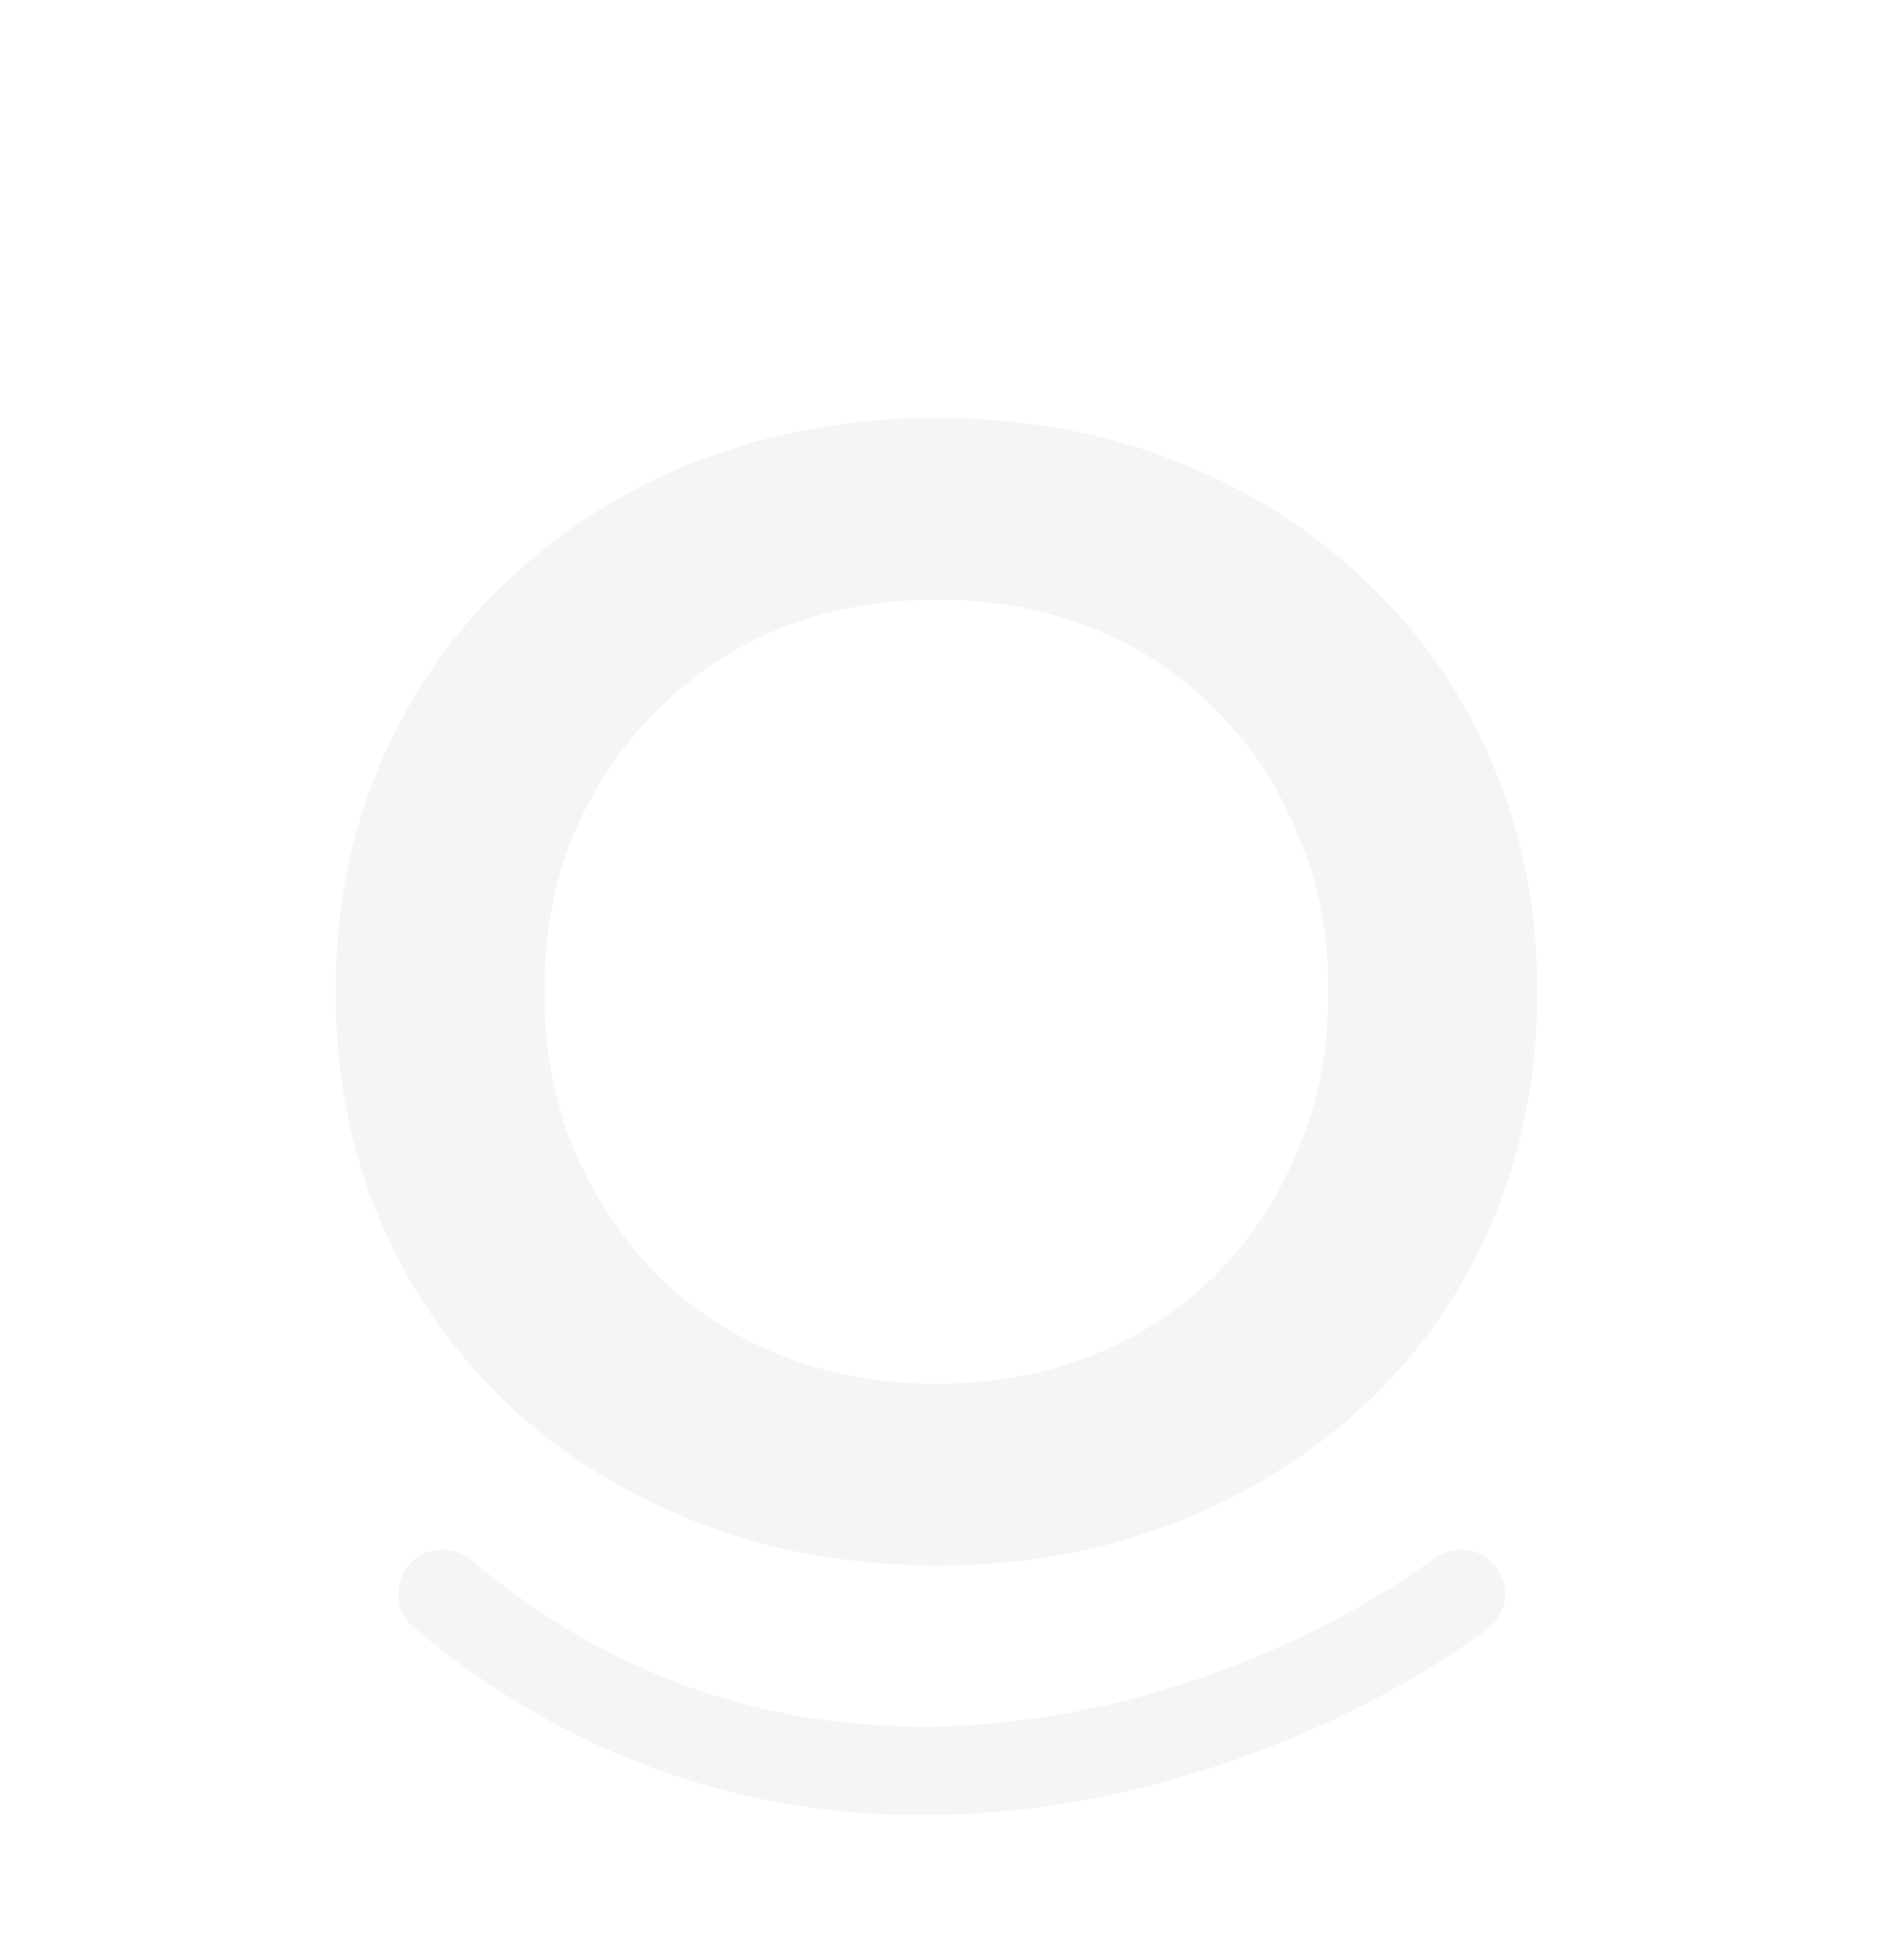
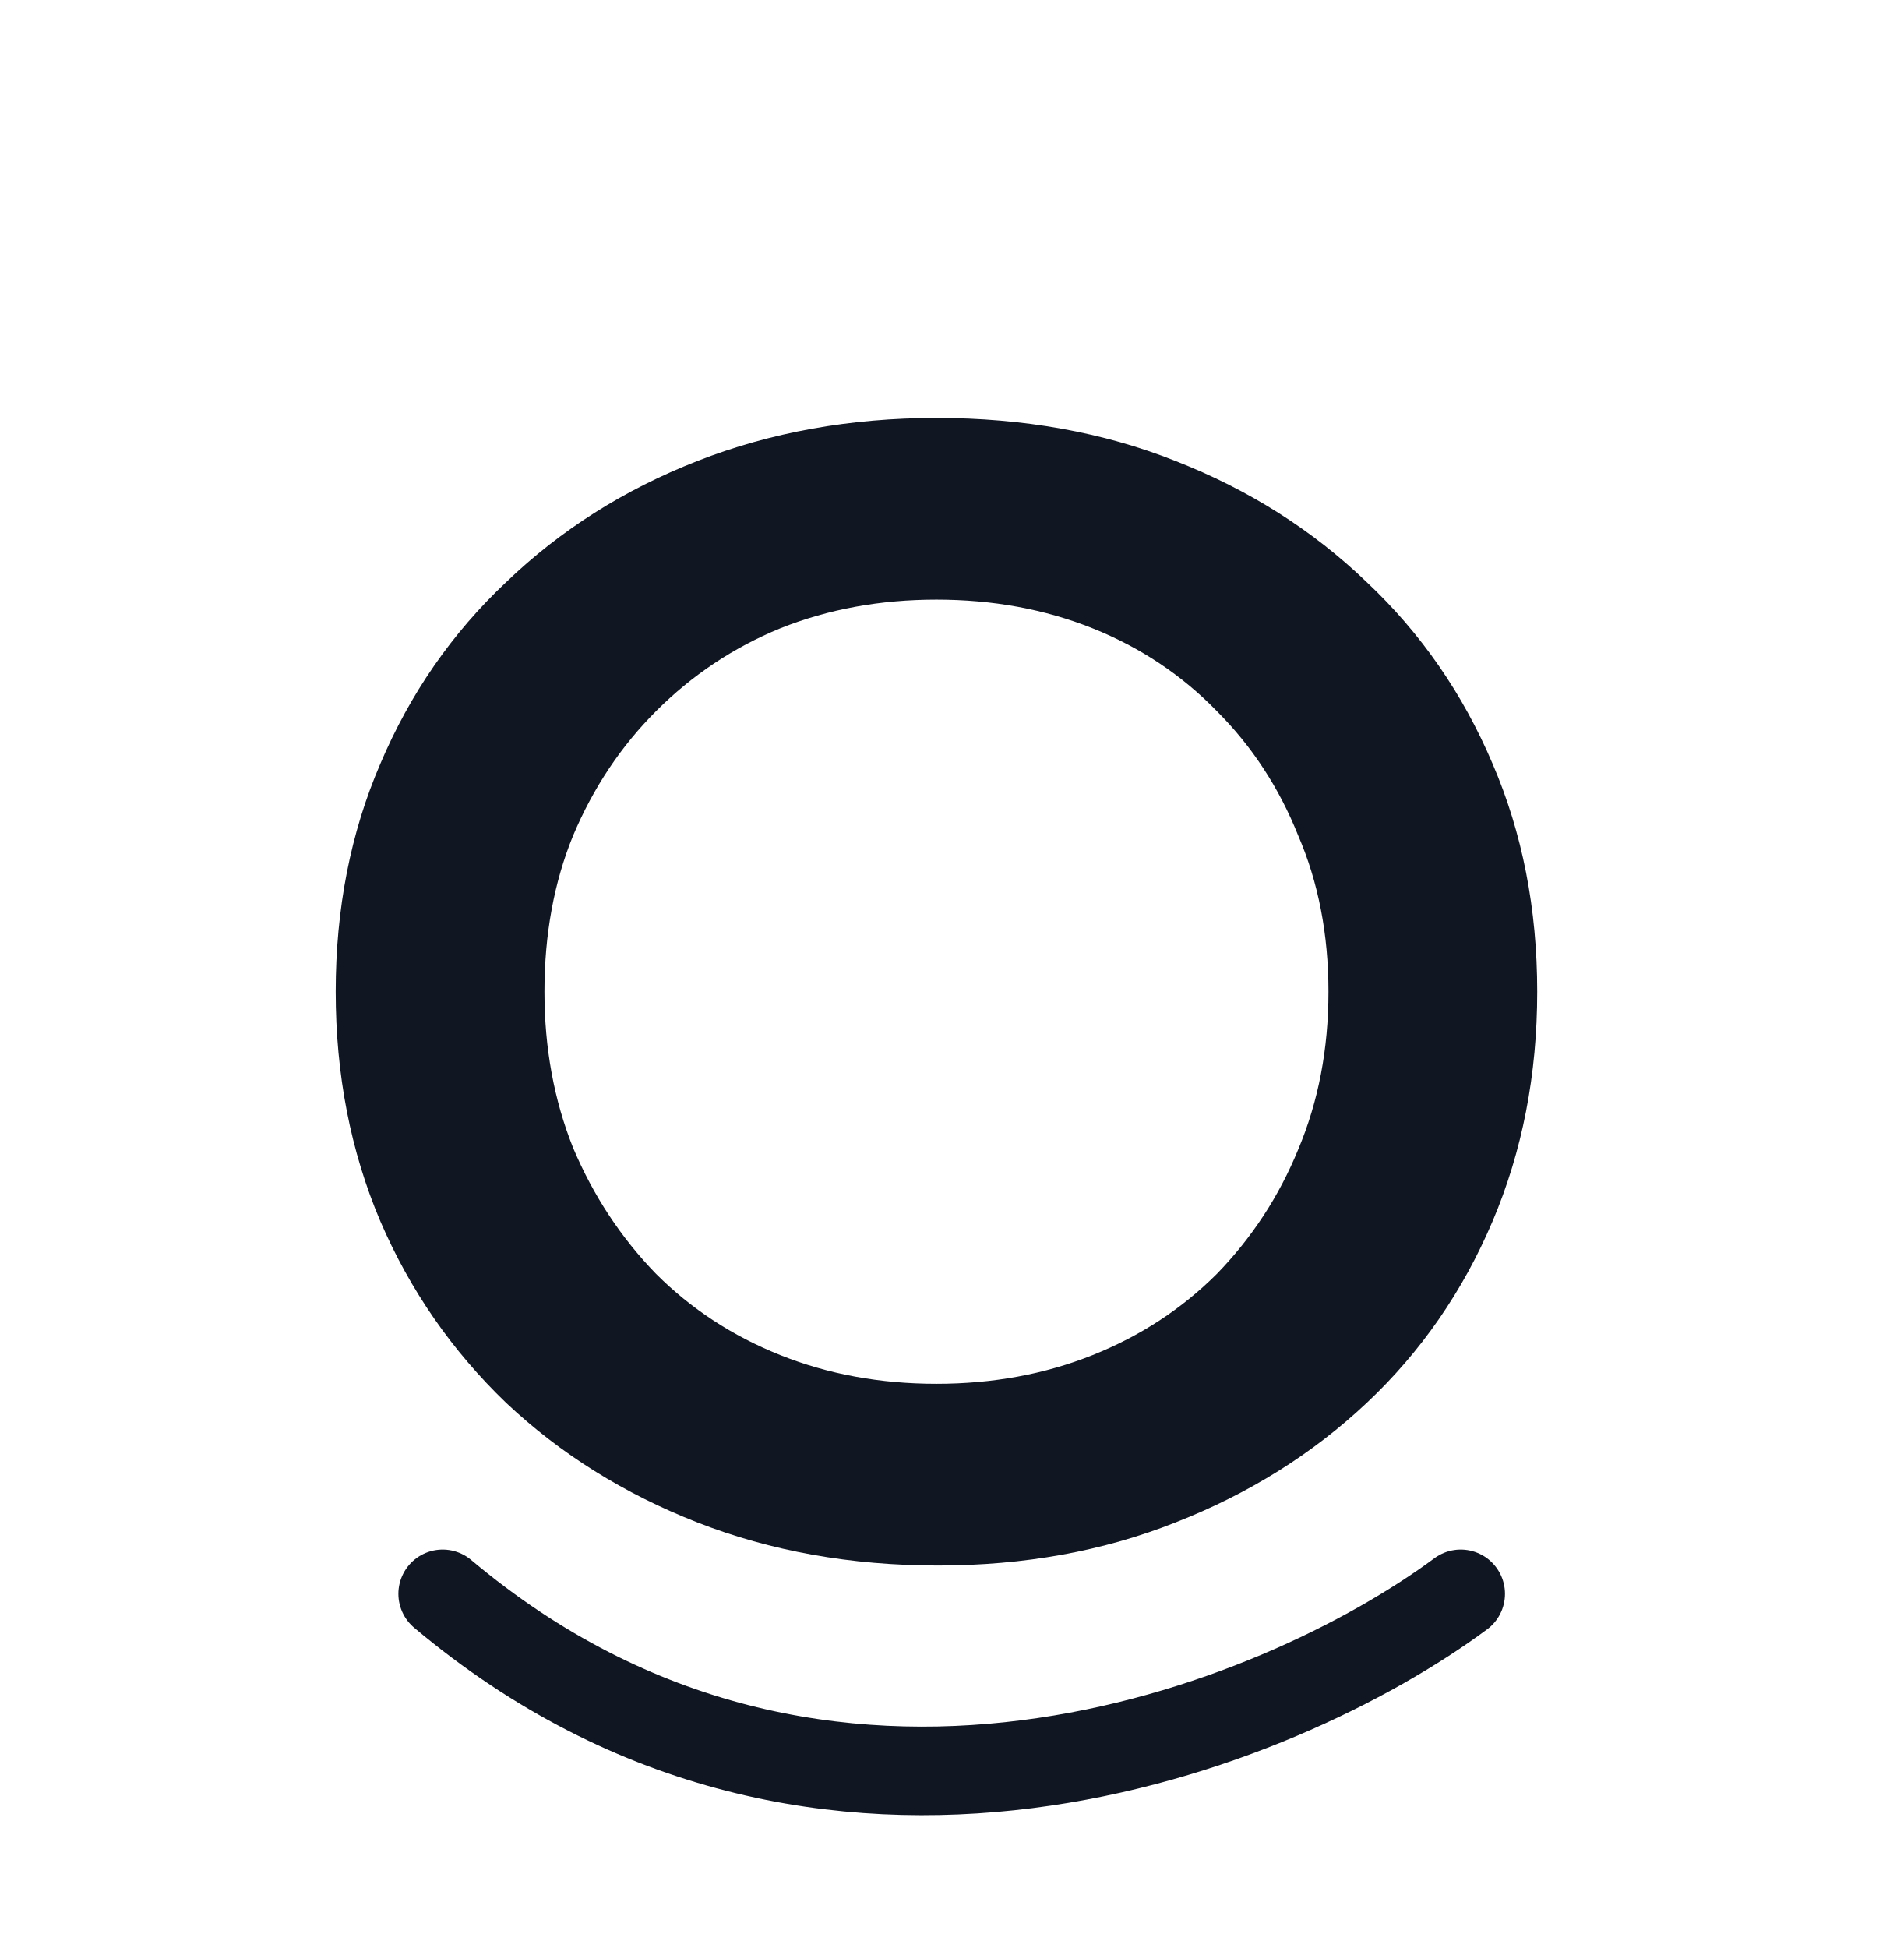
<svg xmlns="http://www.w3.org/2000/svg" width="43" height="44" viewBox="0 0 43 44" fill="none">
-   <path d="M21.192 35.36C19.224 35.36 17.412 35.036 15.756 34.388C14.1 33.74 12.66 32.84 11.436 31.688C10.212 30.512 9.264 29.144 8.592 27.584C7.92 26 7.584 24.272 7.584 22.4C7.584 20.528 7.92 18.812 8.592 17.252C9.264 15.668 10.212 14.3 11.436 13.148C12.66 11.972 14.1 11.06 15.756 10.412C17.412 9.764 19.212 9.44 21.156 9.44C23.124 9.44 24.924 9.764 26.556 10.412C28.212 11.06 29.652 11.972 30.876 13.148C32.1 14.3 33.048 15.668 33.72 17.252C34.392 18.812 34.728 20.528 34.728 22.4C34.728 24.272 34.392 26 33.72 27.584C33.048 29.168 32.1 30.536 30.876 31.688C29.652 32.84 28.212 33.74 26.556 34.388C24.924 35.036 23.136 35.36 21.192 35.36ZM21.156 31.256C22.428 31.256 23.604 31.04 24.684 30.608C25.764 30.176 26.7 29.564 27.492 28.772C28.284 27.956 28.896 27.02 29.328 25.964C29.784 24.884 30.012 23.696 30.012 22.4C30.012 21.104 29.784 19.928 29.328 18.872C28.896 17.792 28.284 16.856 27.492 16.064C26.7 15.248 25.764 14.624 24.684 14.192C23.604 13.76 22.428 13.544 21.156 13.544C19.884 13.544 18.708 13.76 17.628 14.192C16.572 14.624 15.636 15.248 14.82 16.064C14.028 16.856 13.404 17.792 12.948 18.872C12.516 19.928 12.3 21.104 12.3 22.4C12.3 23.672 12.516 24.848 12.948 25.928C13.404 27.008 14.028 27.956 14.82 28.772C15.612 29.564 16.548 30.176 17.628 30.608C18.708 31.04 19.884 31.256 21.156 31.256Z" fill="#F5F5F5" />
-   <path d="M10 36C18.613 43.244 28.922 39.019 33 36" stroke="#F5F5F5" stroke-width="2" stroke-linecap="round" />
+   <path d="M21.192 35.36C19.224 35.36 17.412 35.036 15.756 34.388C14.1 33.74 12.66 32.84 11.436 31.688C10.212 30.512 9.264 29.144 8.592 27.584C7.92 26 7.584 24.272 7.584 22.4C7.584 20.528 7.92 18.812 8.592 17.252C9.264 15.668 10.212 14.3 11.436 13.148C12.66 11.972 14.1 11.06 15.756 10.412C17.412 9.764 19.212 9.44 21.156 9.44C23.124 9.44 24.924 9.764 26.556 10.412C28.212 11.06 29.652 11.972 30.876 13.148C32.1 14.3 33.048 15.668 33.72 17.252C34.392 18.812 34.728 20.528 34.728 22.4C34.728 24.272 34.392 26 33.72 27.584C33.048 29.168 32.1 30.536 30.876 31.688C29.652 32.84 28.212 33.74 26.556 34.388C24.924 35.036 23.136 35.36 21.192 35.36ZM21.156 31.256C22.428 31.256 23.604 31.04 24.684 30.608C25.764 30.176 26.7 29.564 27.492 28.772C28.284 27.956 28.896 27.02 29.328 25.964C29.784 24.884 30.012 23.696 30.012 22.4C30.012 21.104 29.784 19.928 29.328 18.872C28.896 17.792 28.284 16.856 27.492 16.064C26.7 15.248 25.764 14.624 24.684 14.192C23.604 13.76 22.428 13.544 21.156 13.544C19.884 13.544 18.708 13.76 17.628 14.192C16.572 14.624 15.636 15.248 14.82 16.064C14.028 16.856 13.404 17.792 12.948 18.872C12.516 19.928 12.3 21.104 12.3 22.4C12.3 23.672 12.516 24.848 12.948 25.928C13.404 27.008 14.028 27.956 14.82 28.772C15.612 29.564 16.548 30.176 17.628 30.608C18.708 31.04 19.884 31.256 21.156 31.256Z" fill="#111623" />
+   <path d="M10 36C18.613 43.244 28.922 39.019 33 36" stroke="#111623" stroke-width="2" stroke-linecap="round" />
</svg>
